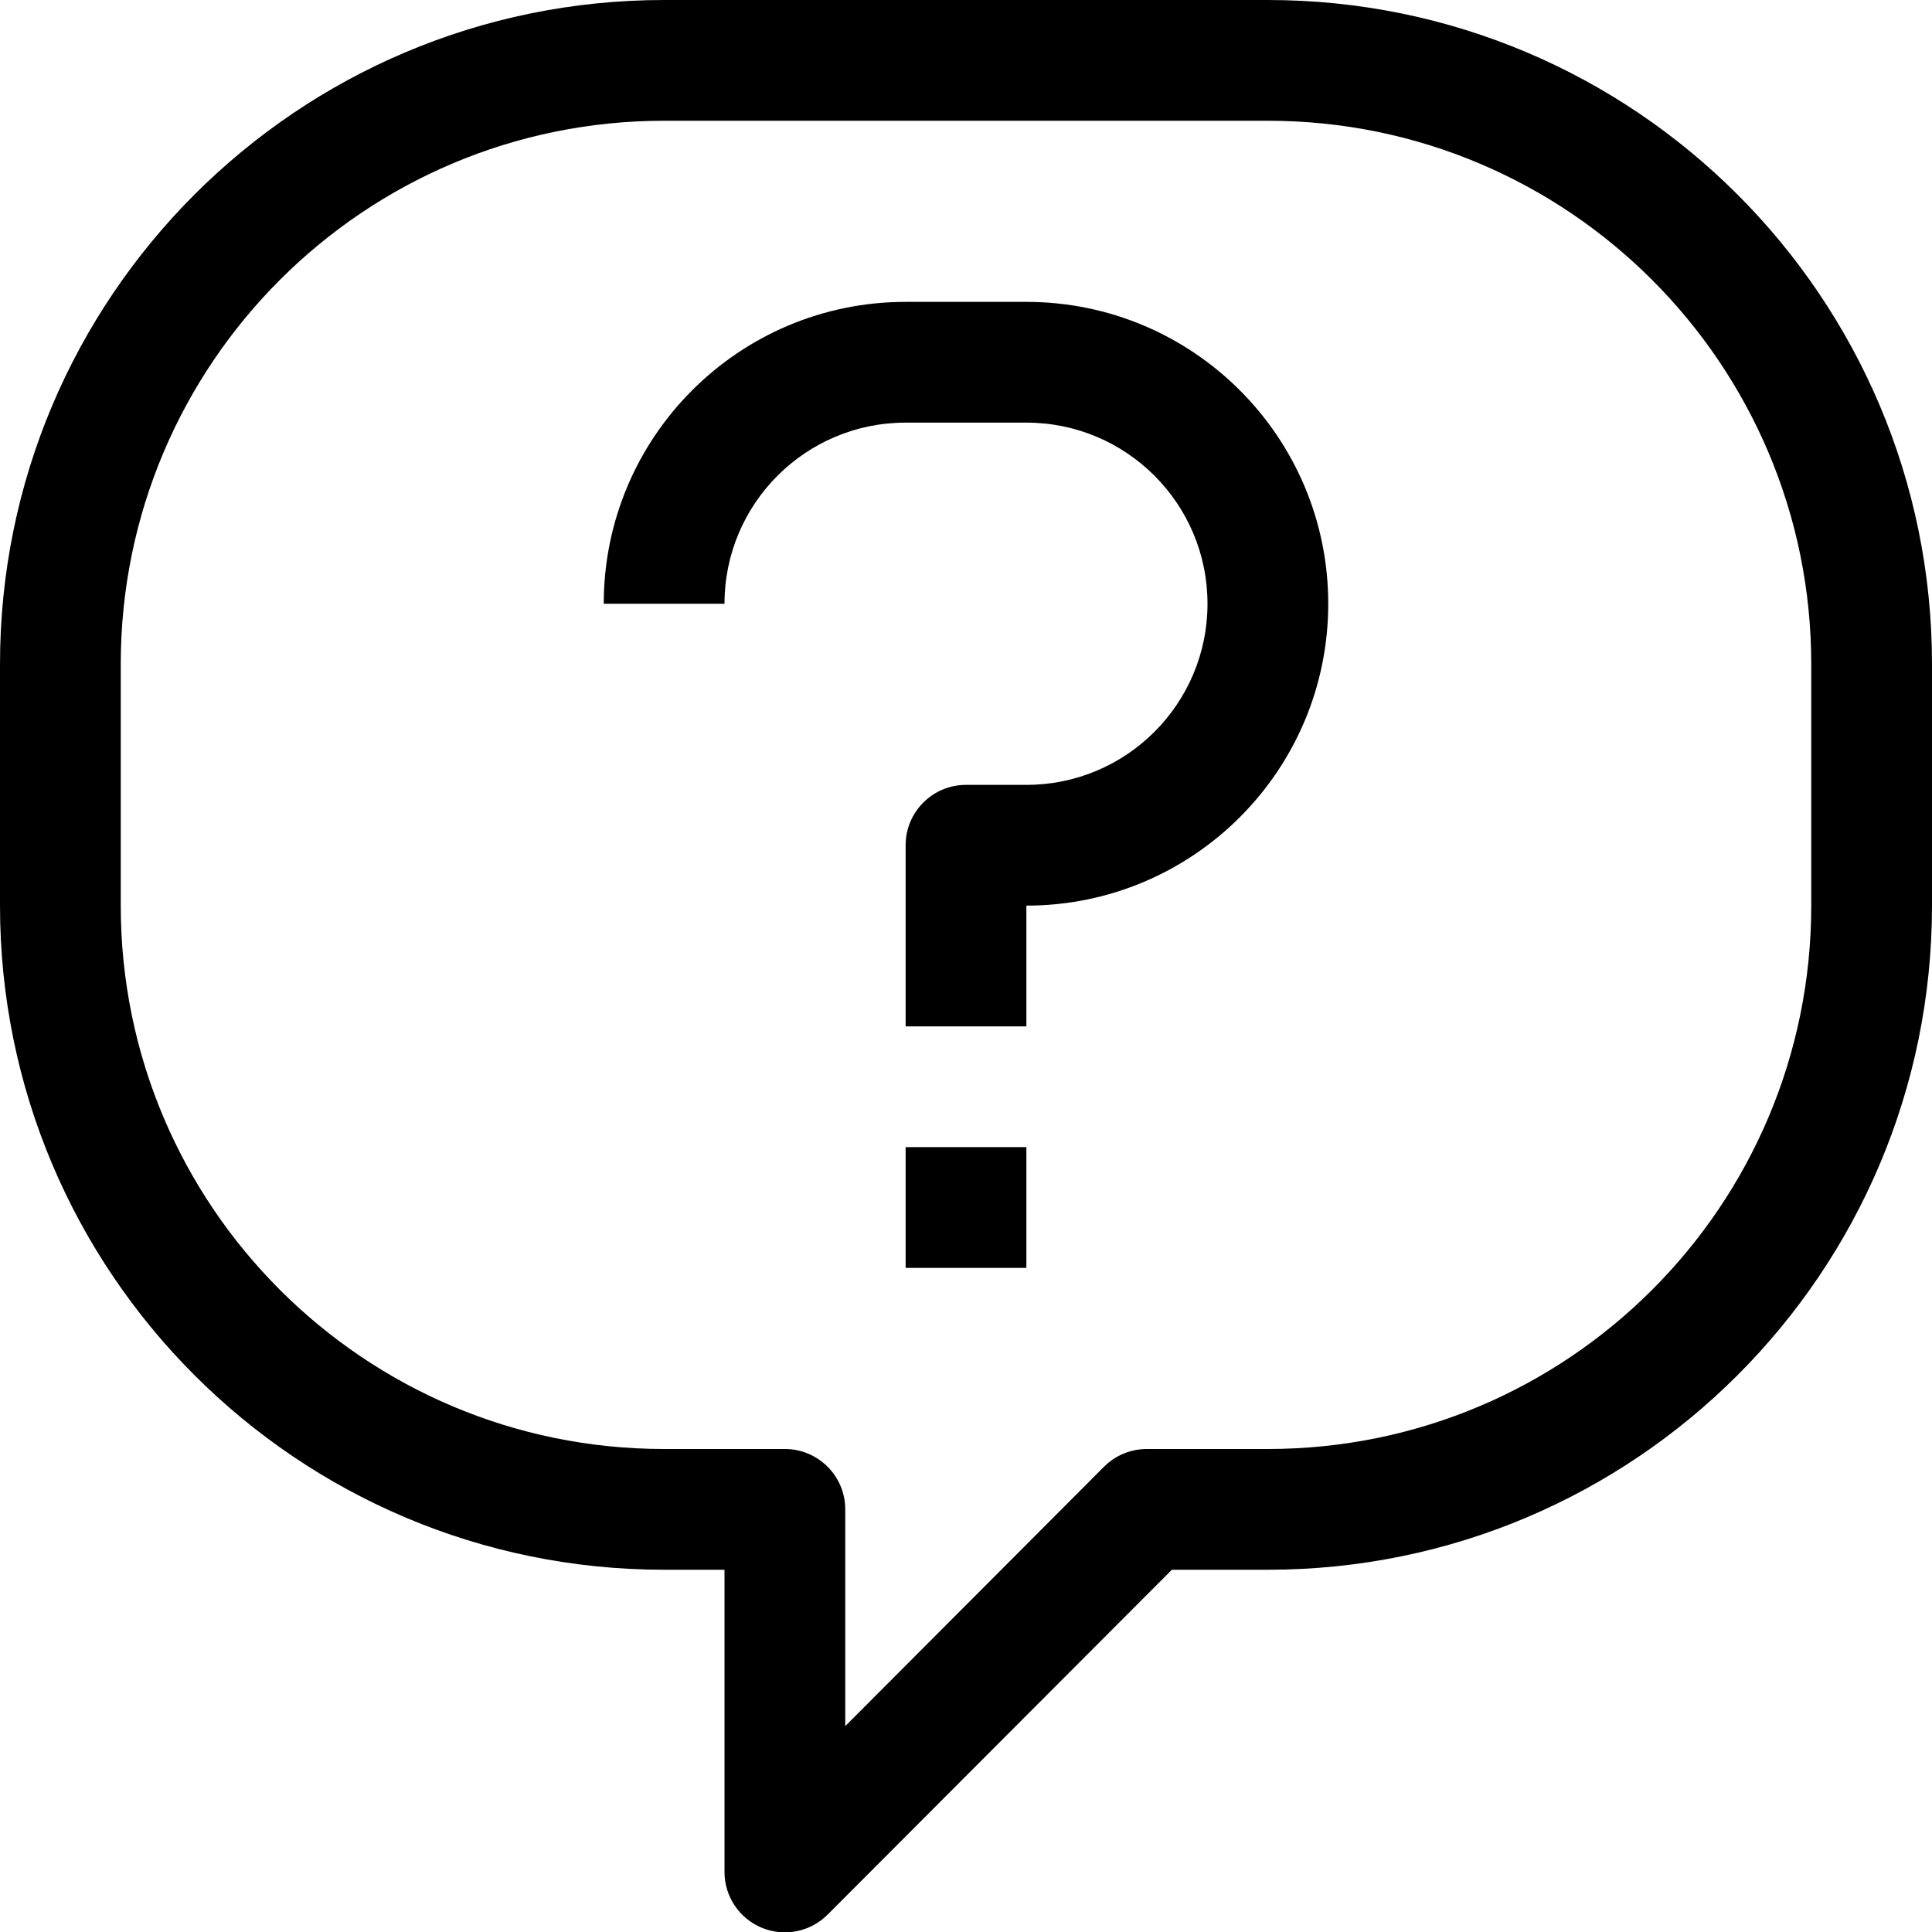
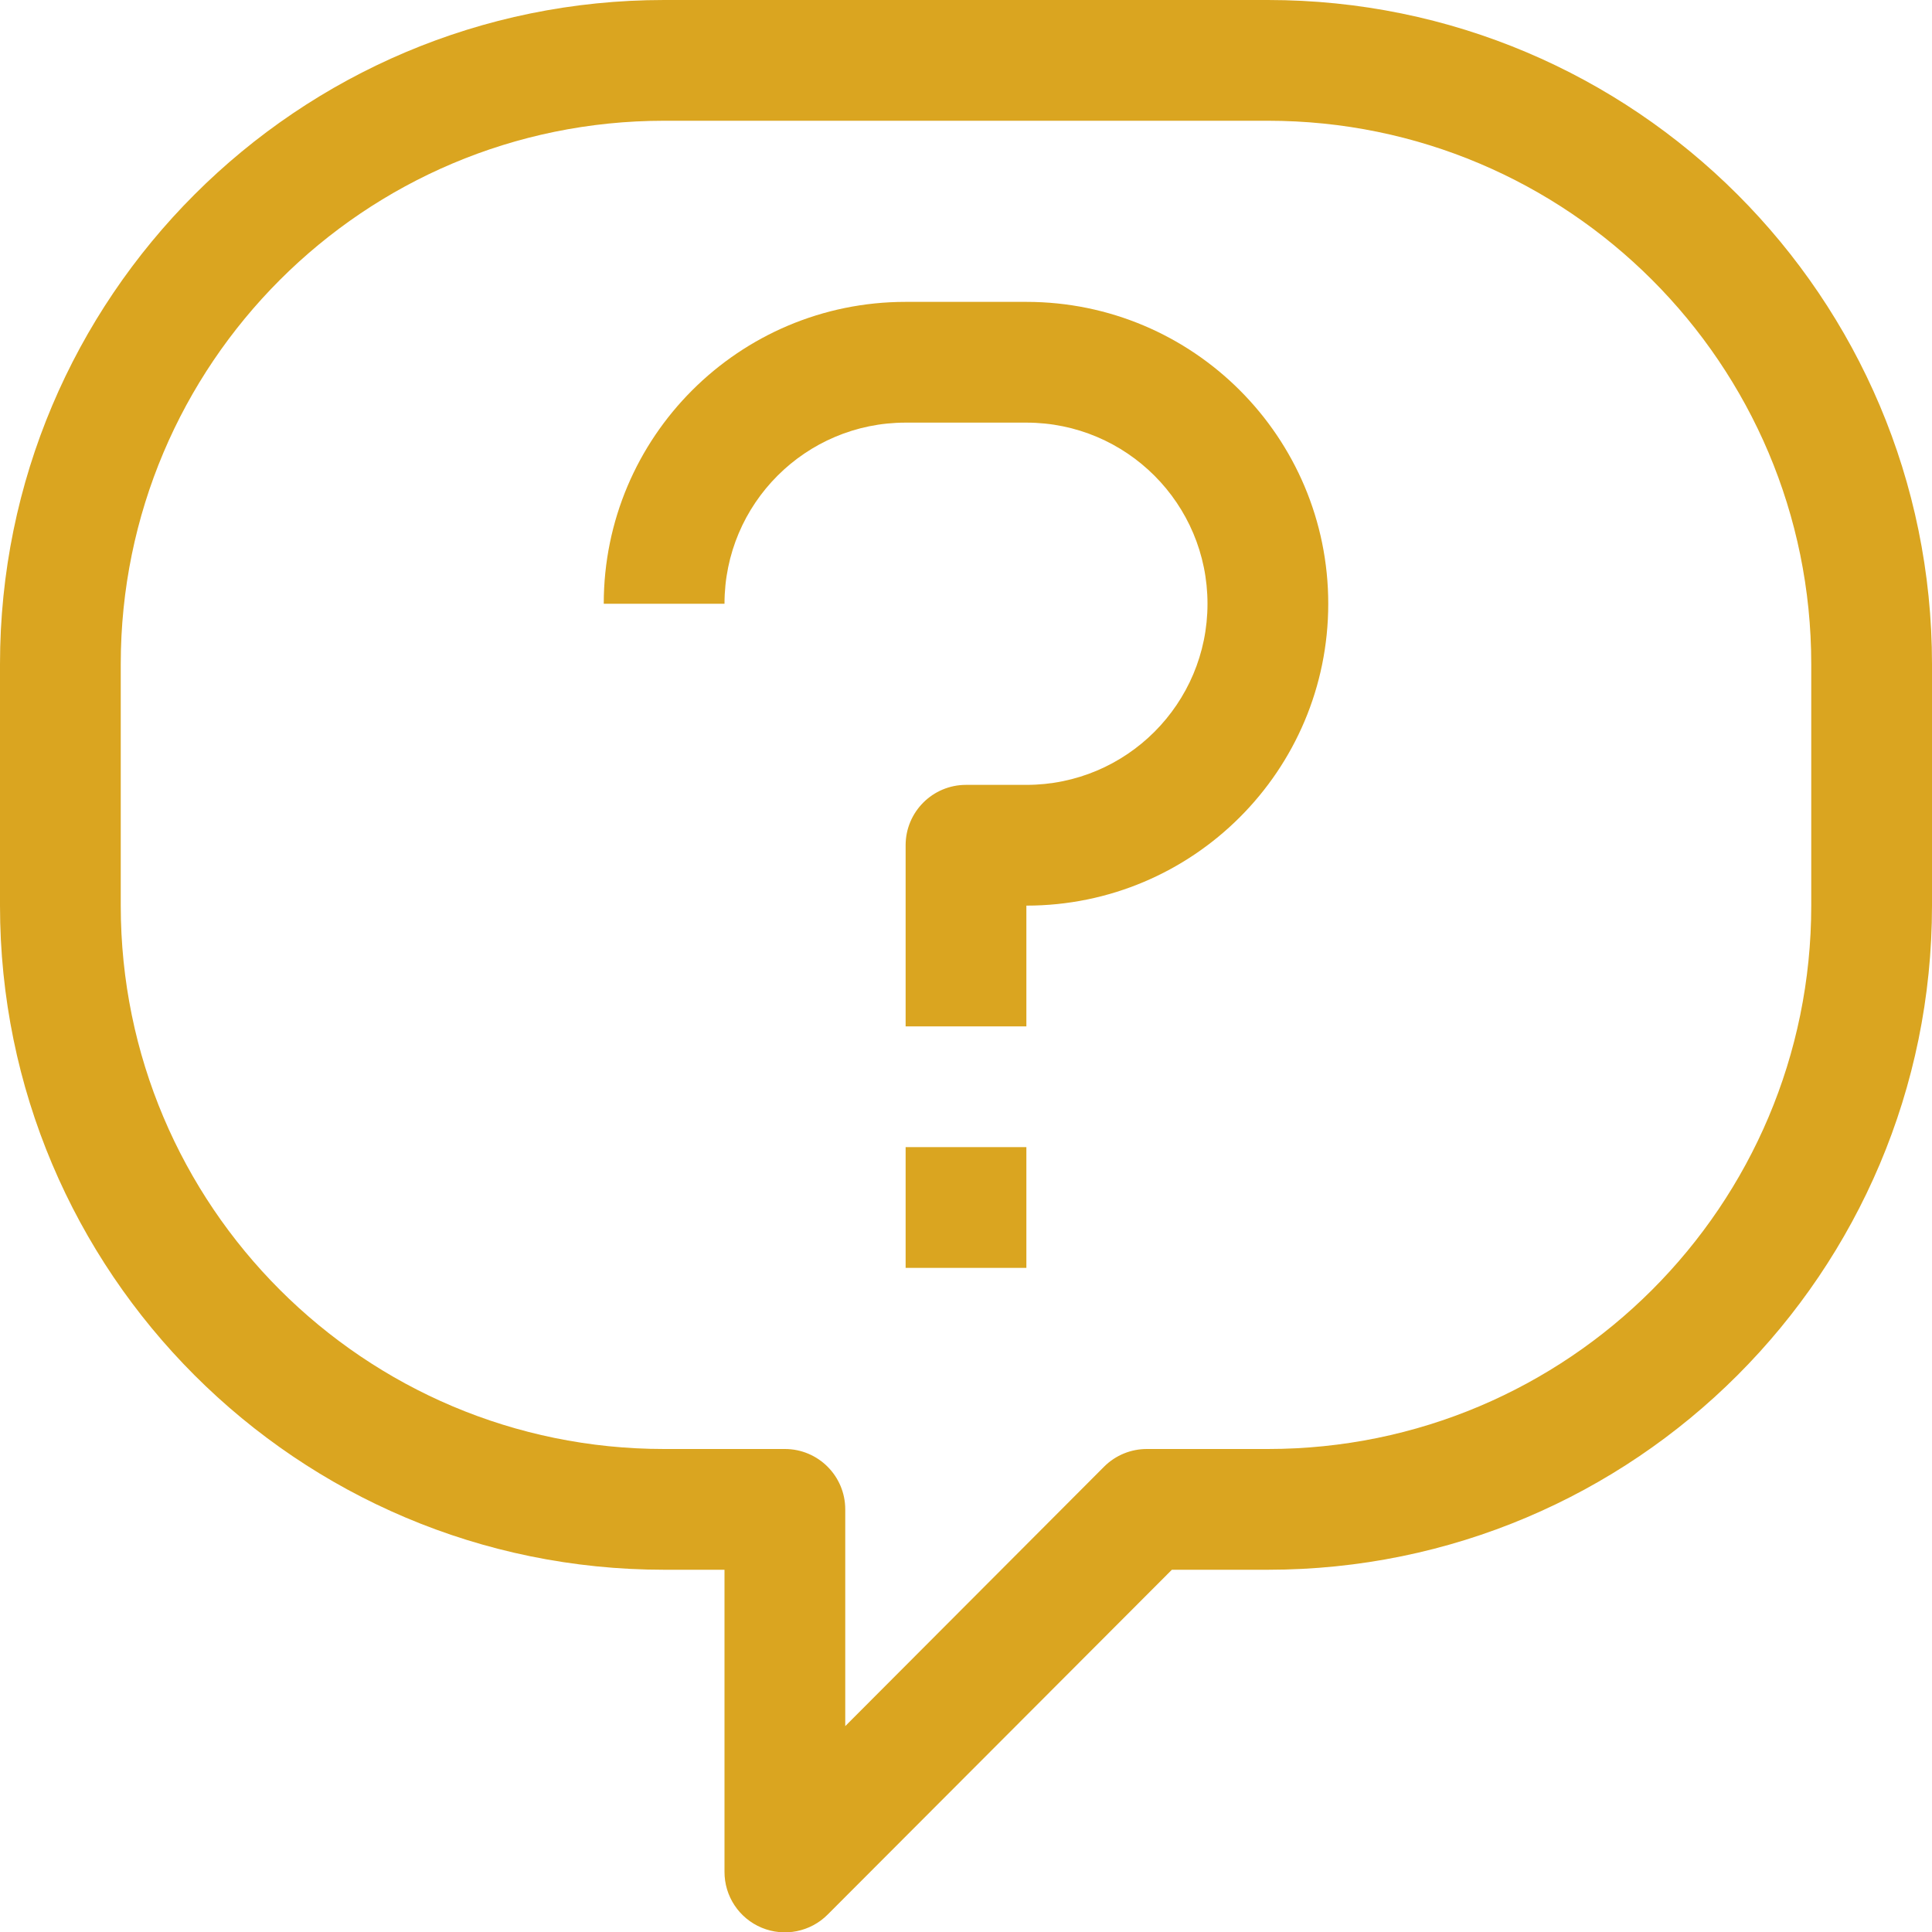
<svg xmlns="http://www.w3.org/2000/svg" viewBox="0 0 32 32">
  <g id="_43-Speech_Bubble-Question" data-name="43-Speech Bubble-Question">
-     <path d="M21,0H11A11,11,0,0,0,0,11v4A11,11,0,0,0,11,26h1v5a1,1,0,0,0,1.71.71L19.41,26H21A11,11,0,0,0,32,15V11A11,11,0,0,0,21,0Zm9,15a9,9,0,0,1-9,9H19a1,1,0,0,0-.71.29L14,28.59V25a1,1,0,0,0-1-1H11a9,9,0,0,1-9-9V11a9,9,0,0,1,9-9H21a9,9,0,0,1,9,9Z" />
-     <path d="M17,5H15a5,5,0,0,0-5,5h2a3,3,0,0,1,3-3h2a3,3,0,0,1,0,6H16a1,1,0,0,0-1,1v3h2V15A5,5,0,0,0,17,5Z" />
-     <rect x="15" y="19" width="2" height="2" />
+     <path fill="goldenrod" d="M21,0H11A11,11,0,0,0,0,11v4A11,11,0,0,0,11,26h1v5a1,1,0,0,0,1.71.71L19.41,26H21A11,11,0,0,0,32,15V11A11,11,0,0,0,21,0Zm9,15a9,9,0,0,1-9,9H19a1,1,0,0,0-.71.29L14,28.59V25a1,1,0,0,0-1-1H11a9,9,0,0,1-9-9V11a9,9,0,0,1,9-9H21a9,9,0,0,1,9,9Z" />
+     <path fill="goldenrod" d="M17,5H15a5,5,0,0,0-5,5h2a3,3,0,0,1,3-3h2a3,3,0,0,1,0,6H16a1,1,0,0,0-1,1v3h2V15A5,5,0,0,0,17,5Z" />
+     <rect fill="goldenrod" x="15" y="19" width="2" height="2" />
  </g>
</svg>
